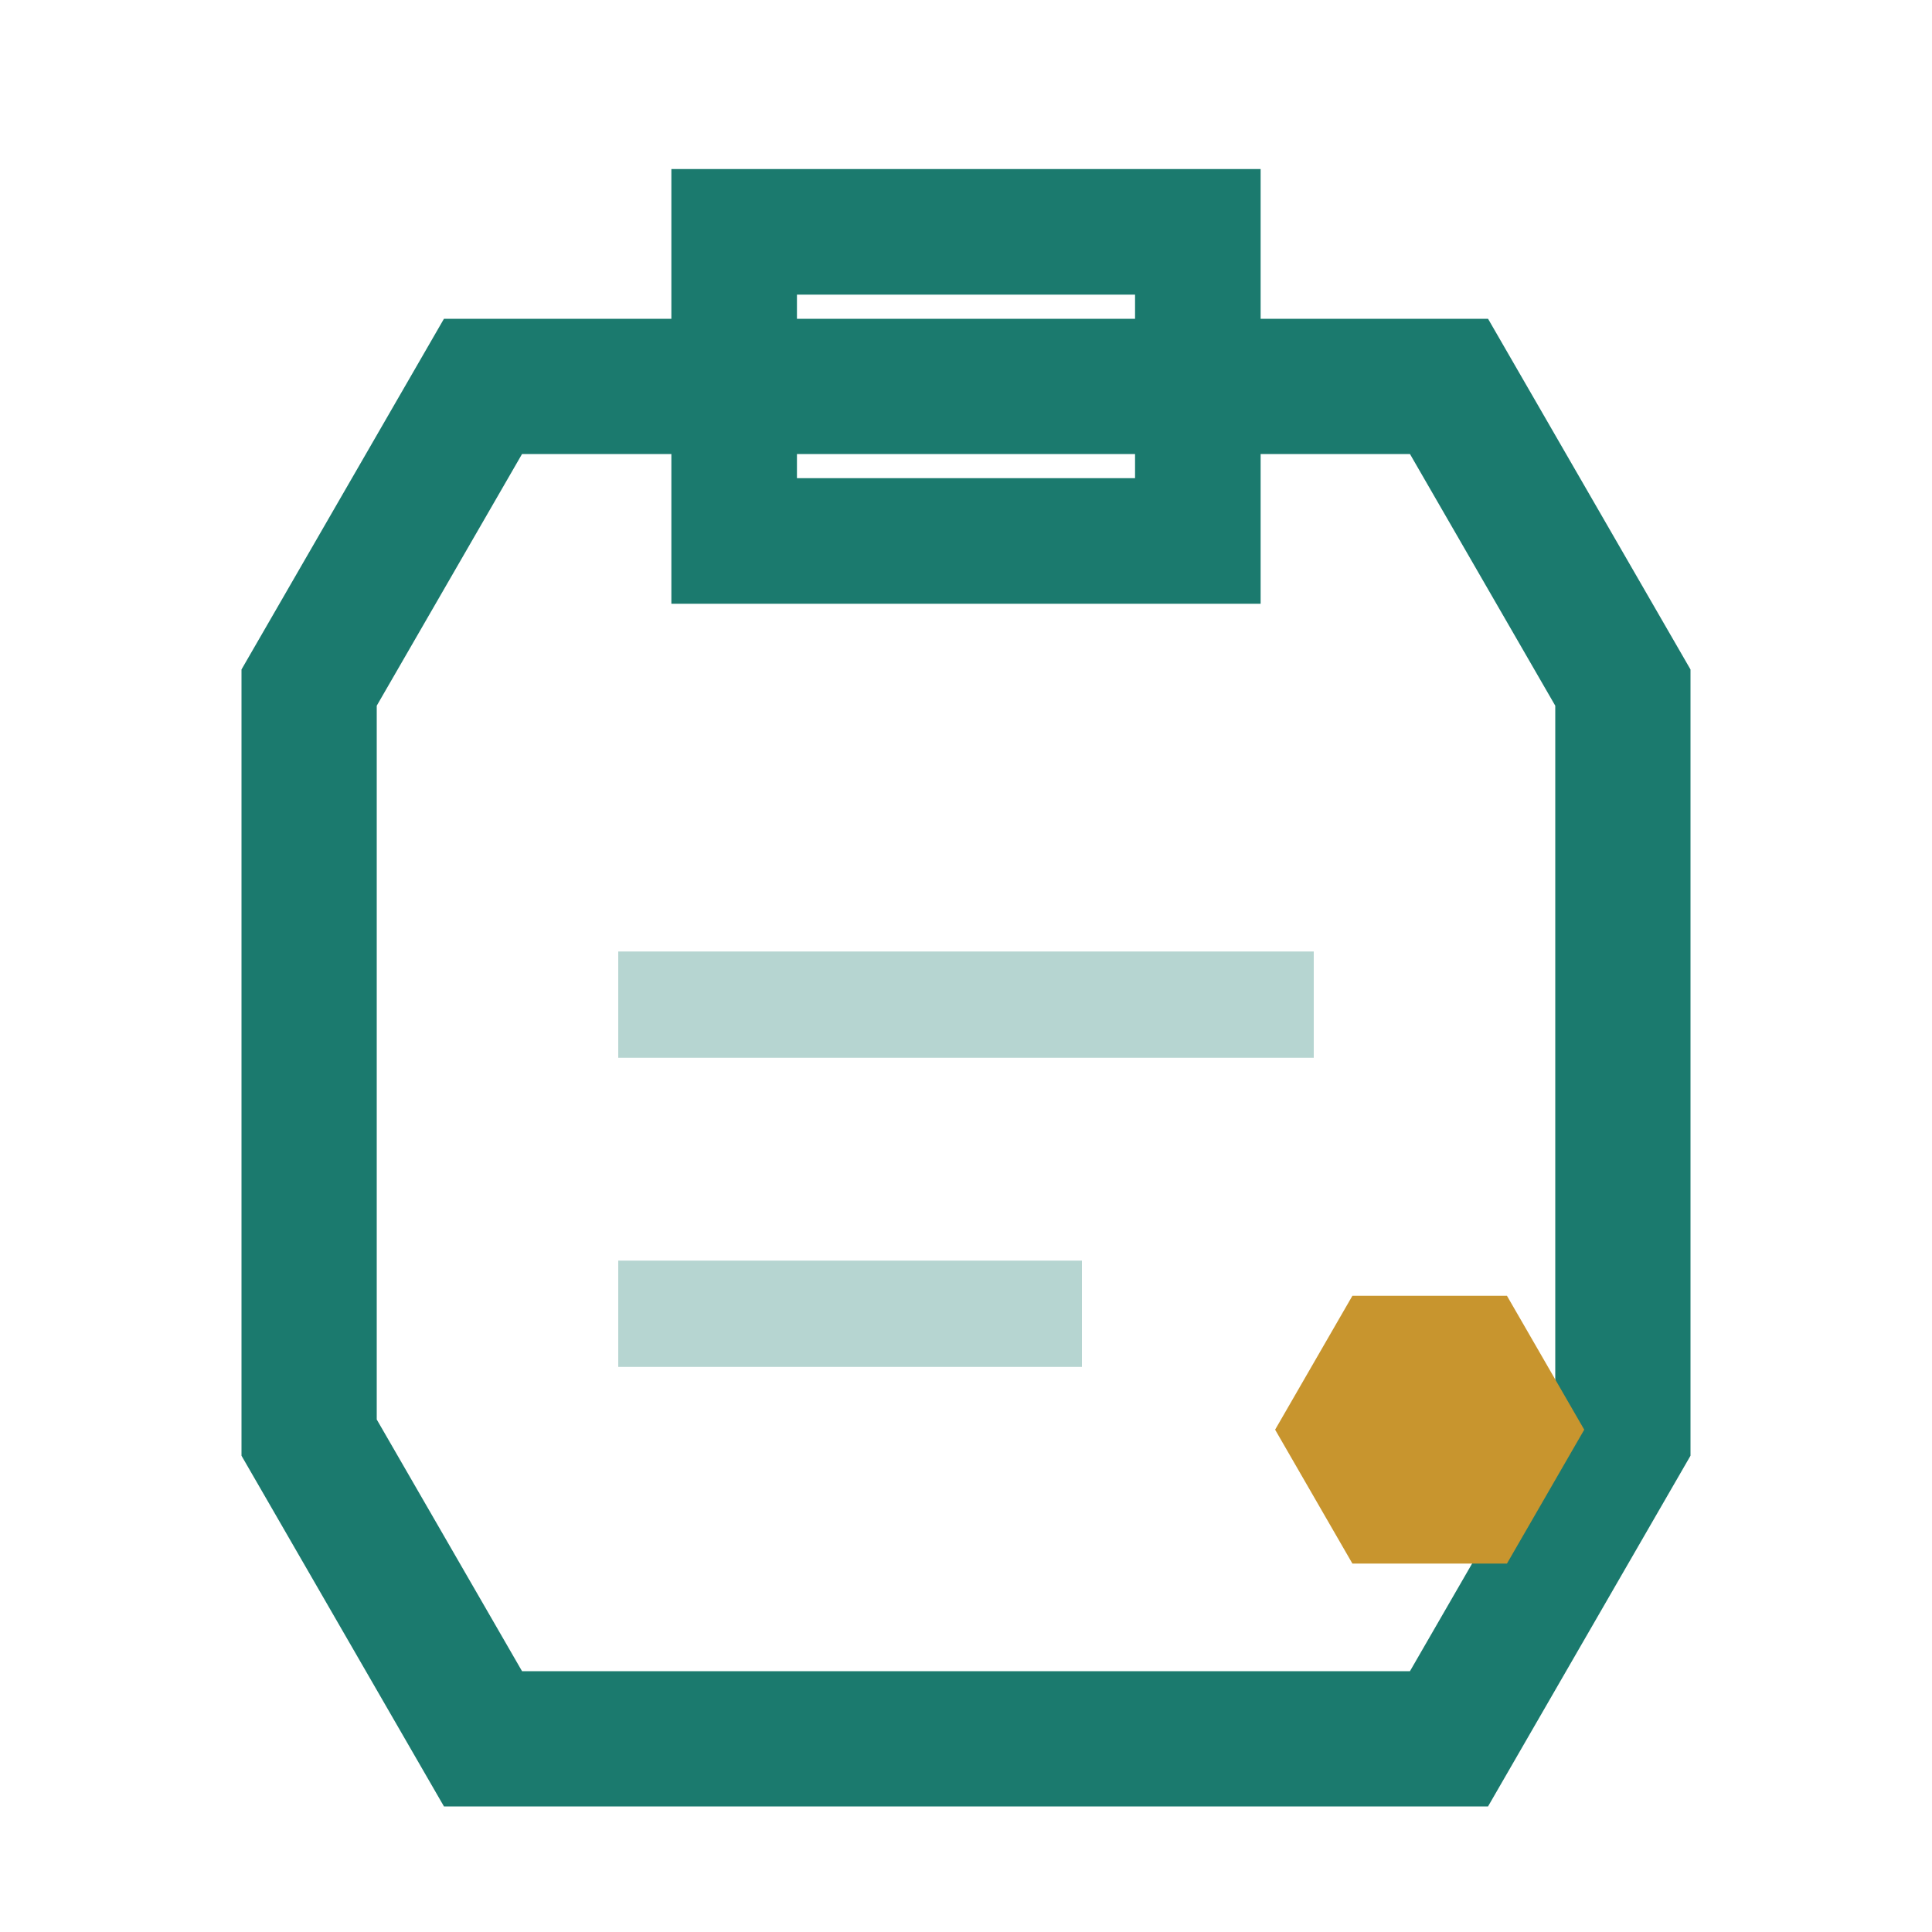
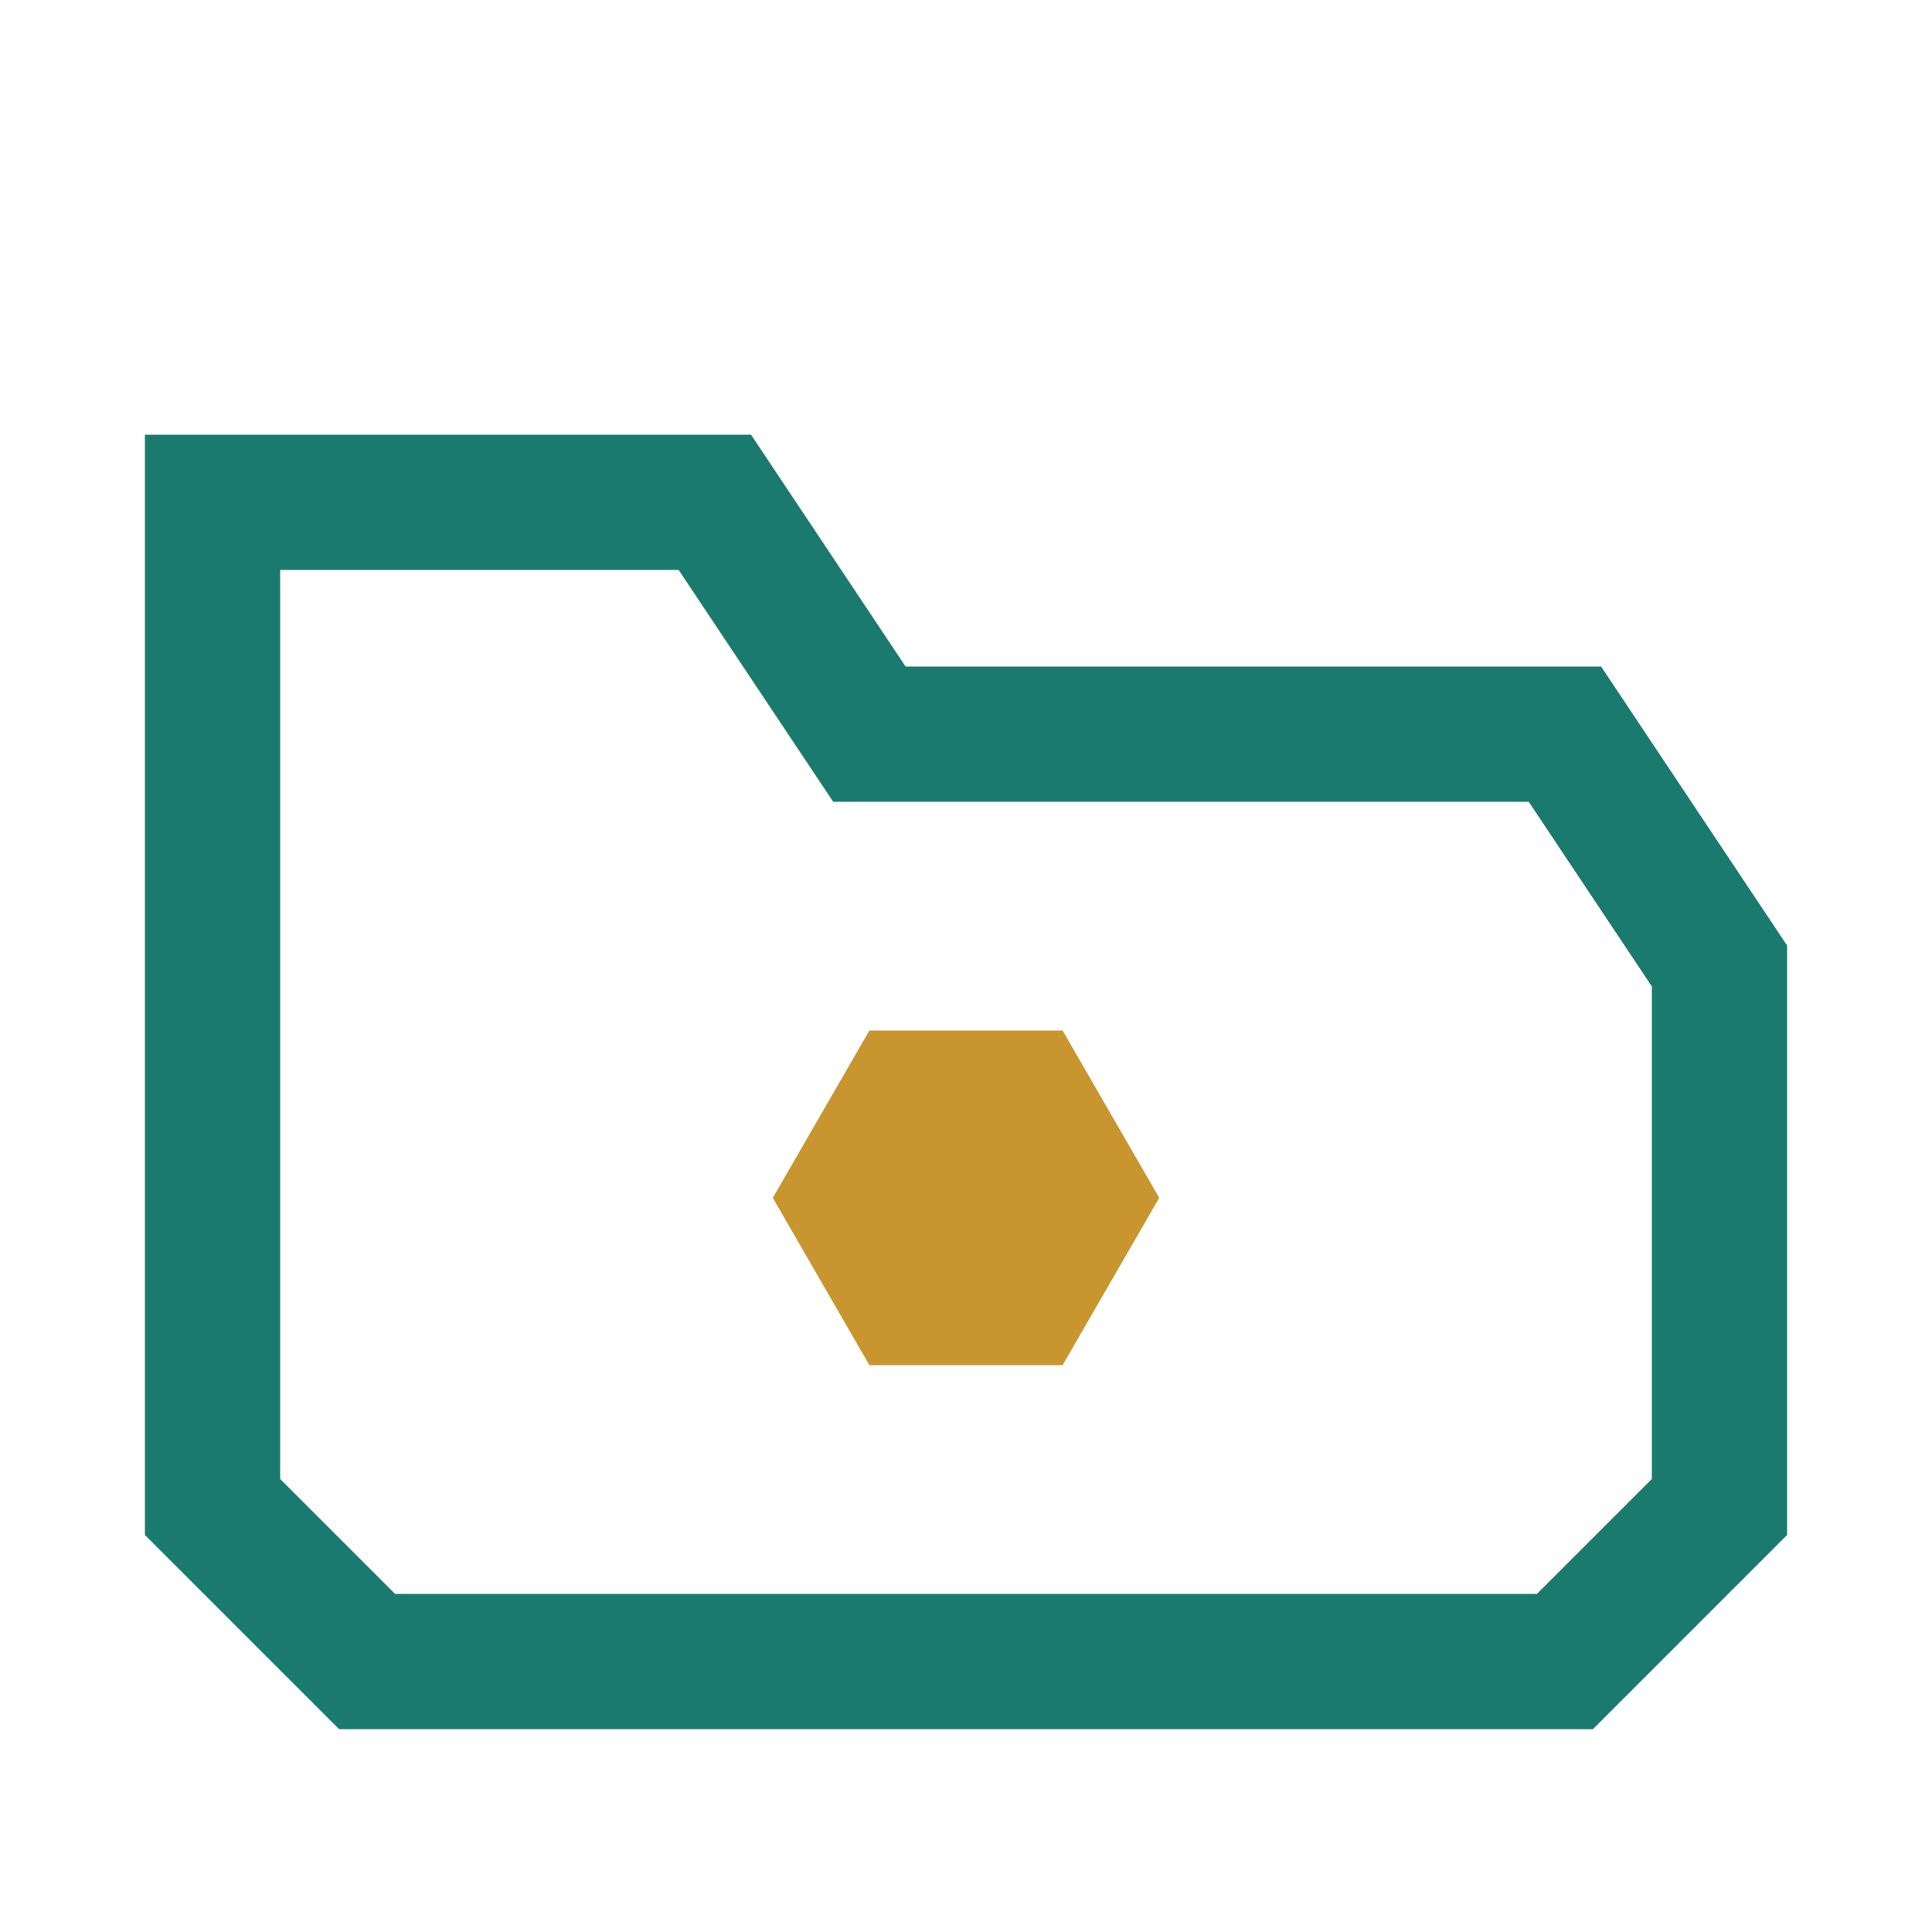
<svg xmlns="http://www.w3.org/2000/svg" viewBox="0 0 100 100" width="100" height="100" fill="none" stroke="none" stroke-linejoin="miter" stroke-miterlimit="8" role="img" aria-label="Laporan saya">
-   <path d="M38 12h24v16H38z" stroke="#1B7A6E" stroke-width="6.5" />
-   <path d="M25 20H75L84 35.59V74.41L75 90H25L16 74.41V35.59Z" stroke="#1B7A6E" stroke-width="7" />
-   <path d="M32 52h36M32 68h24" stroke="#1B7A6E" stroke-width="5.5" stroke-opacity="0.32" />
-   <path d="M82 74L78 80.93L70 80.93L66 74L70 67.07L78 67.07Z" fill="#C8952E" />
+   <path d="M11 26h26l8 12h36l8 12v28l-8 8H19l-8-8V26Z" stroke="#1B7A6E" stroke-width="7" />
+   <path d="M60 62L55 70.66L45 70.66L40 62L45 53.34L55 53.34Z" fill="#C8952E" />
</svg>
